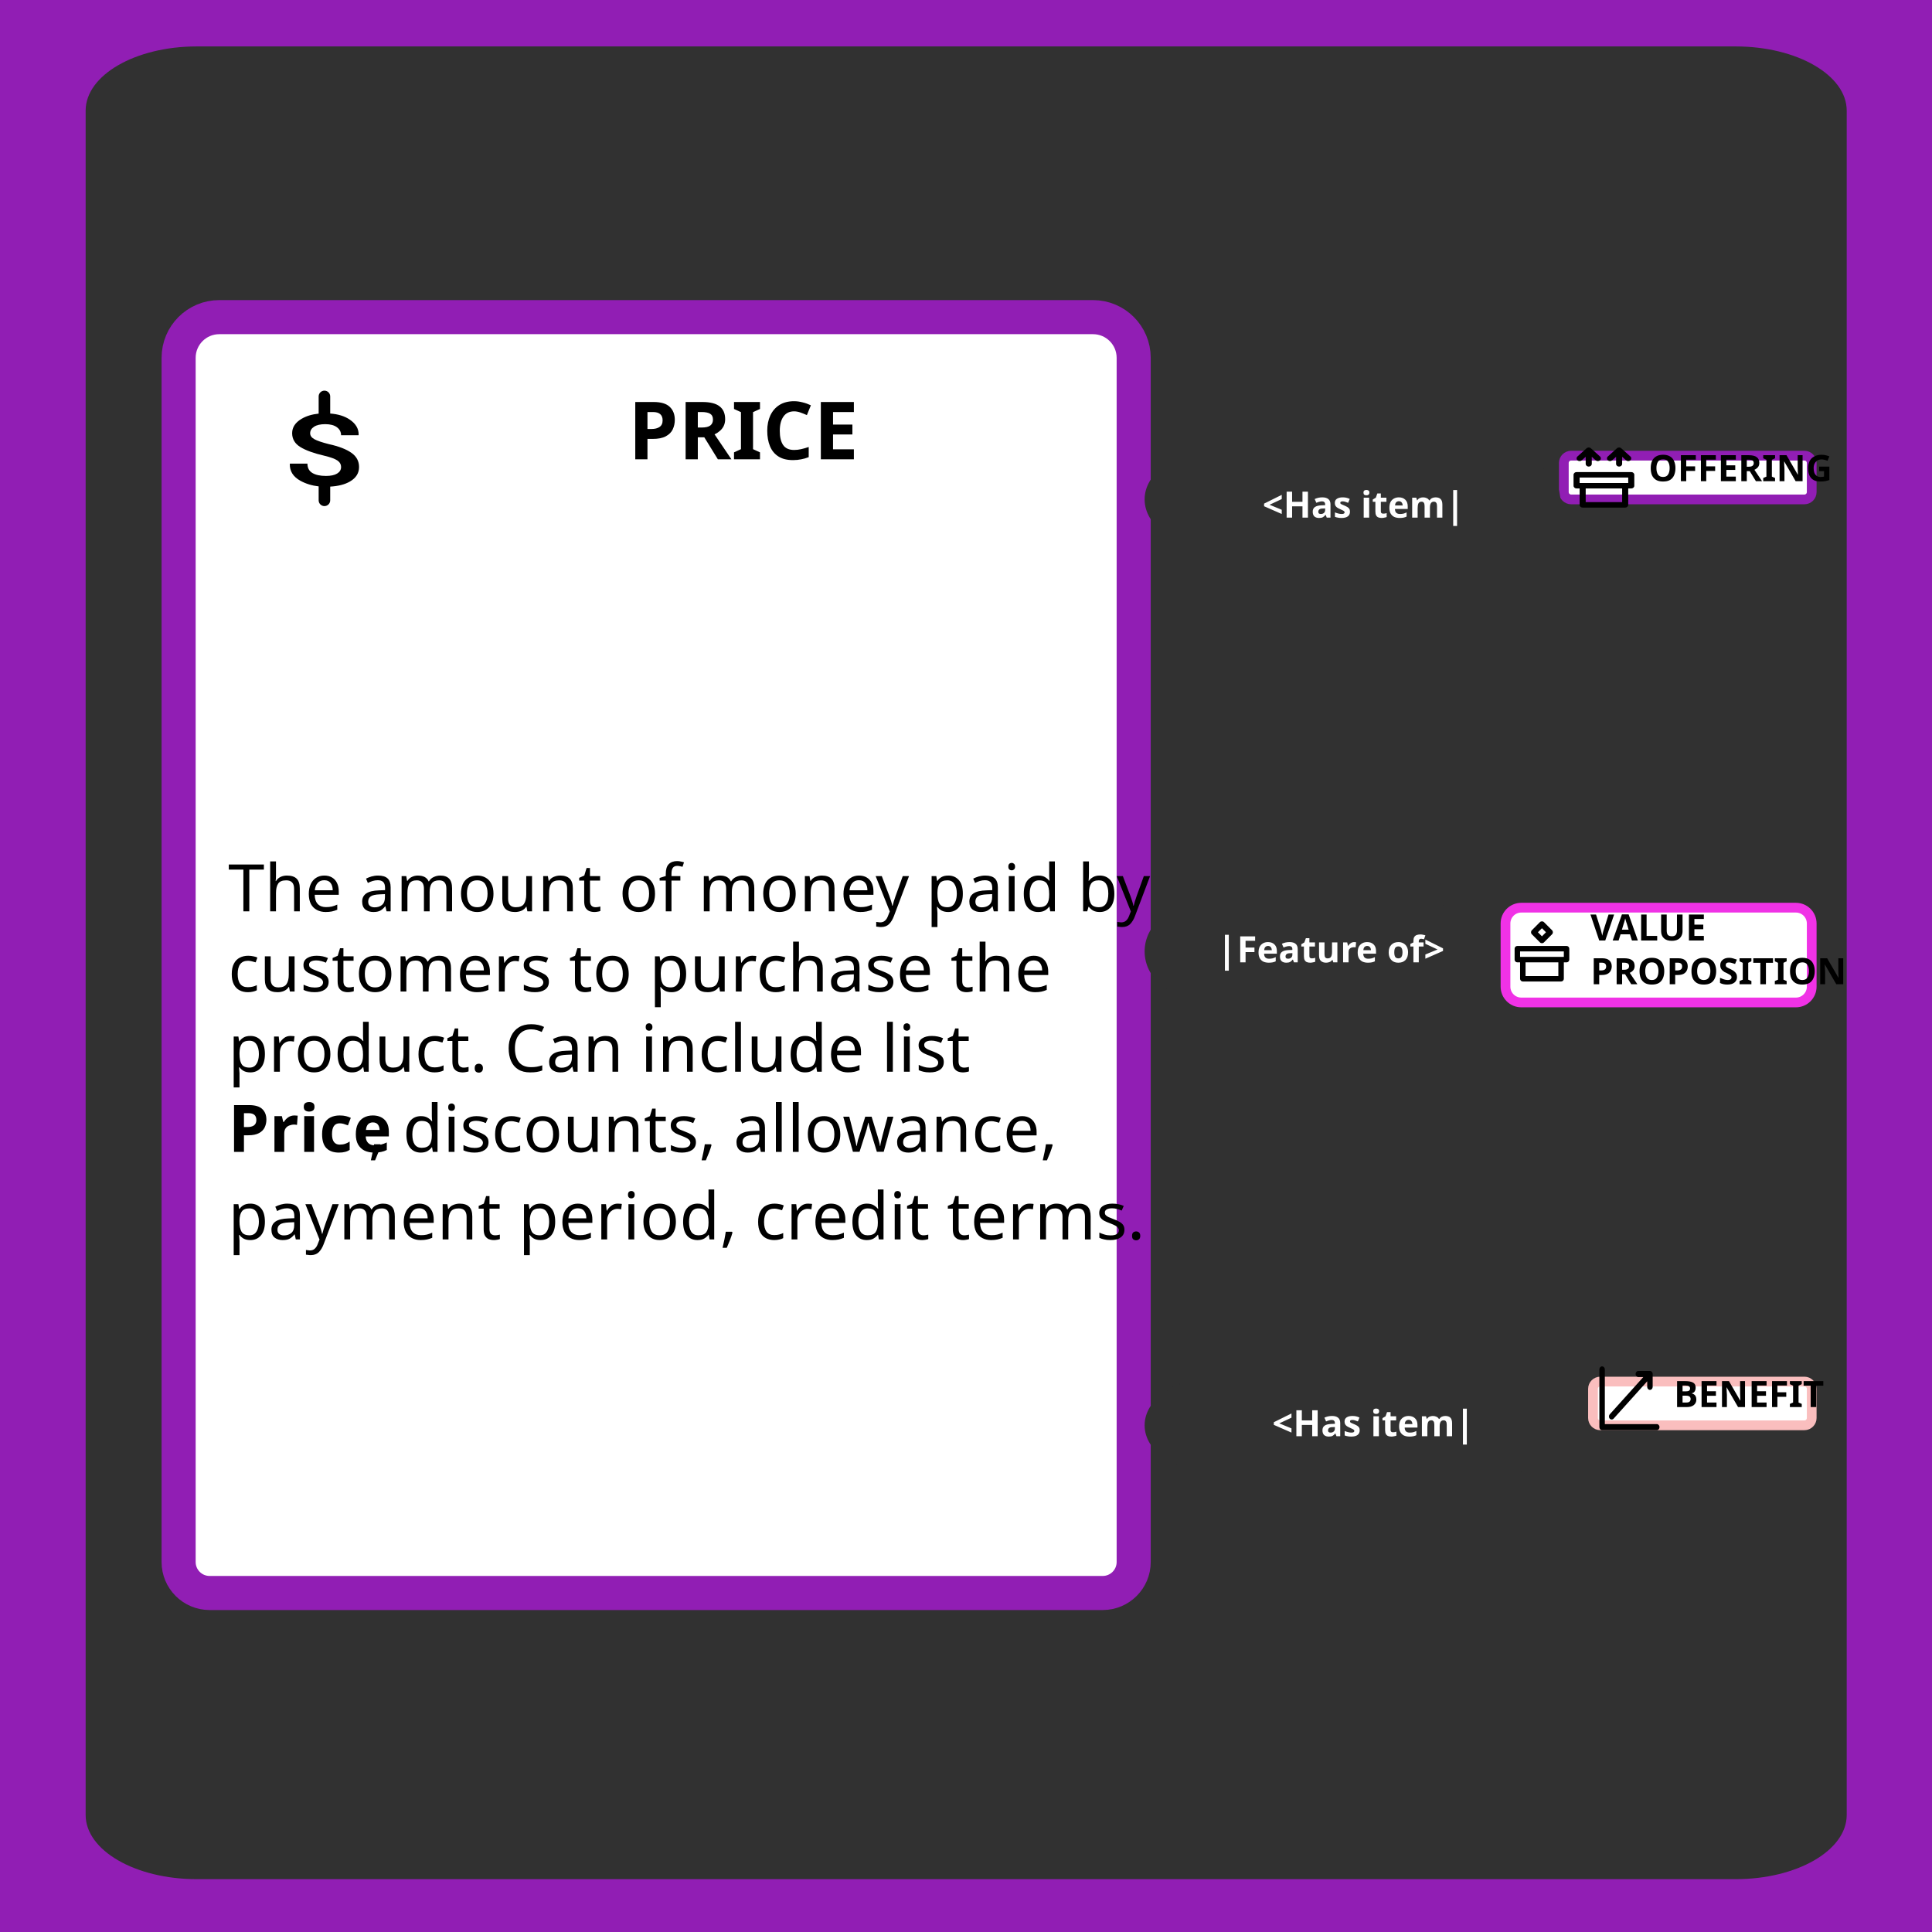
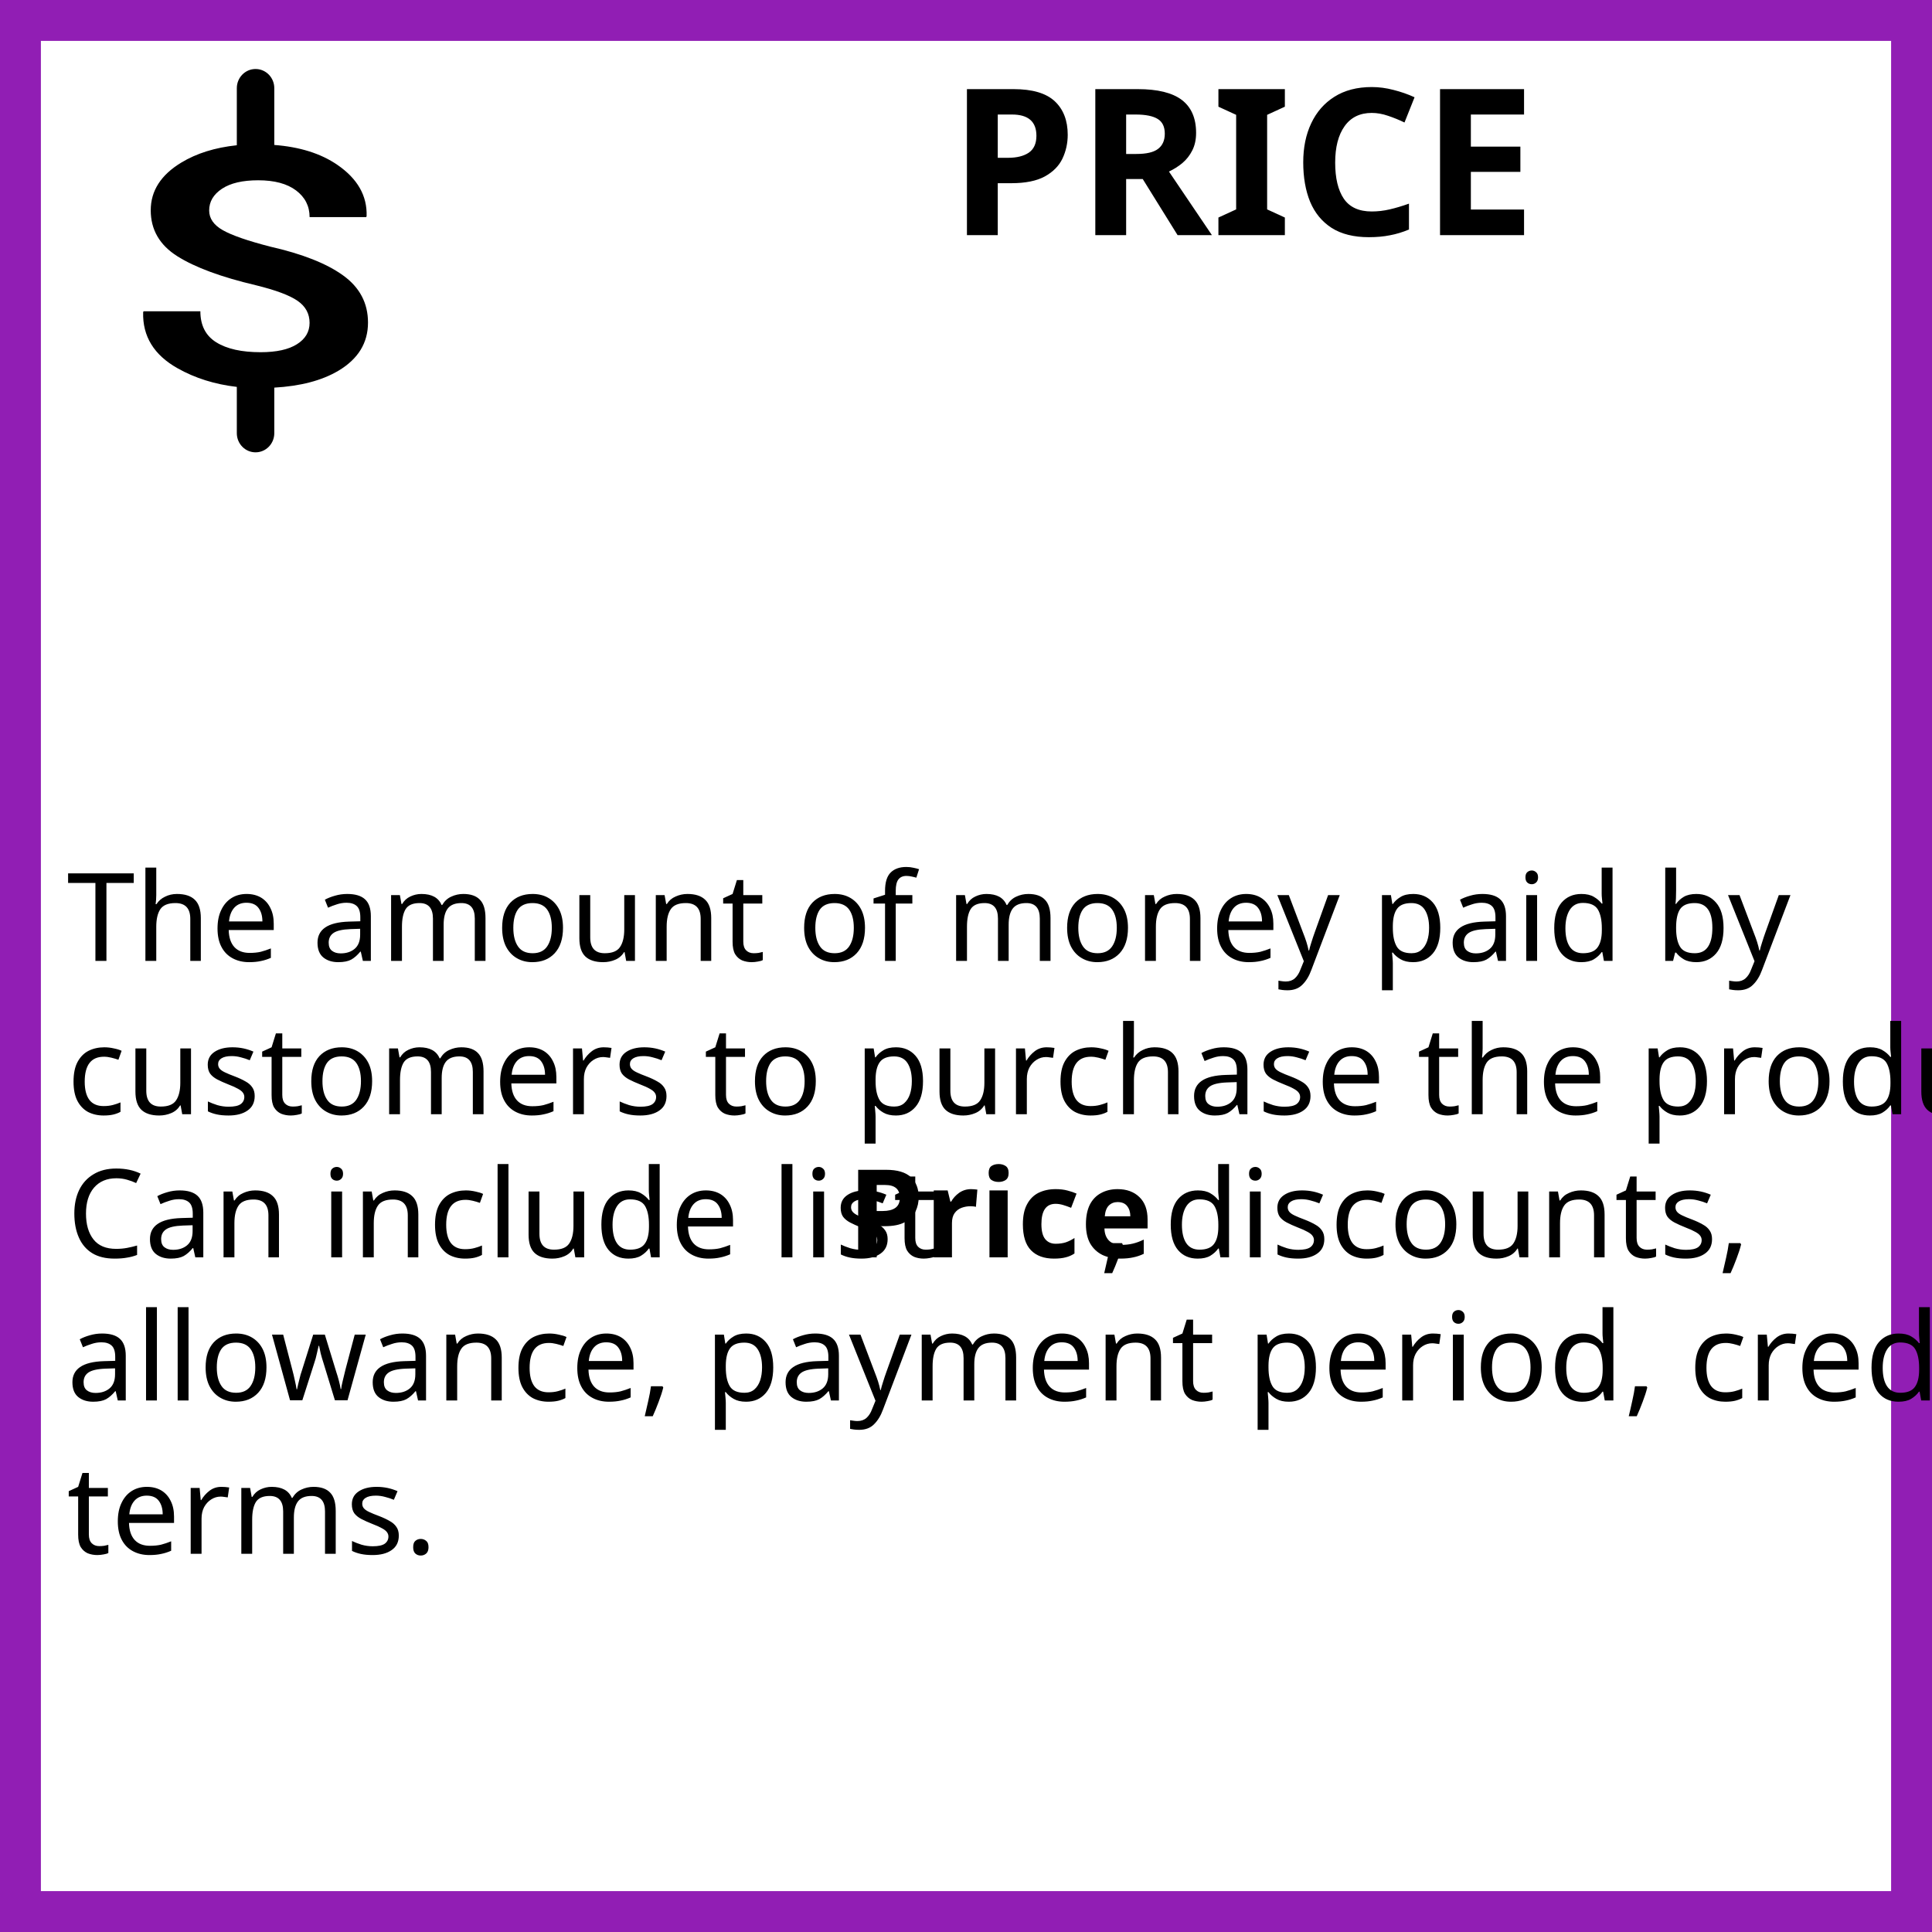
- <svg xmlns="http://www.w3.org/2000/svg" width="265" height="265" overflow="hidden">
+ <svg xmlns="http://www.w3.org/2000/svg" width="189" height="189" overflow="hidden">
  <defs>
    <clipPath id="clip0">
-       <path d="M0 0 265 0 265 265 0 265Z" fill-rule="evenodd" clip-rule="evenodd" />
+       <path d="M0 0 189 0 189 189 0 189Z" fill-rule="evenodd" clip-rule="evenodd" />
    </clipPath>
    <clipPath id="clip1">
-       <path d="M35 51 55 51 55 71 35 71Z" fill-rule="evenodd" clip-rule="evenodd" />
+       <path d="M3 3 47 3 47 48 3 48Z" fill-rule="evenodd" clip-rule="evenodd" />
    </clipPath>
    <clipPath id="clip2">
-       <path d="M35 51 55 51 55 71 35 71Z" fill-rule="evenodd" clip-rule="evenodd" />
+       <path d="M3 3 47 3 47 48 3 48Z" fill-rule="evenodd" clip-rule="evenodd" />
    </clipPath>
    <clipPath id="clip3">
-       <path d="M35 51 55 51 55 71 35 71Z" fill-rule="evenodd" clip-rule="evenodd" />
-     </clipPath>
-     <clipPath id="clip4">
-       <path d="M214 61 225 61 225 71 214 71Z" fill-rule="evenodd" clip-rule="evenodd" />
-     </clipPath>
-     <clipPath id="clip5">
-       <path d="M214 61 225 61 225 71 214 71Z" fill-rule="evenodd" clip-rule="evenodd" />
-     </clipPath>
-     <clipPath id="clip6">
-       <path d="M214 61 225 61 225 71 214 71Z" fill-rule="evenodd" clip-rule="evenodd" />
-     </clipPath>
-     <clipPath id="clip7">
-       <path d="M207 126 216 126 216 136 207 136Z" fill-rule="evenodd" clip-rule="evenodd" />
-     </clipPath>
-     <clipPath id="clip8">
-       <path d="M207 126 216 126 216 136 207 136Z" fill-rule="evenodd" clip-rule="evenodd" />
-     </clipPath>
-     <clipPath id="clip9">
-       <path d="M207 126 216 126 216 136 207 136Z" fill-rule="evenodd" clip-rule="evenodd" />
-     </clipPath>
-     <clipPath id="clip10">
-       <path d="M218 186 228 186 228 198 218 198Z" fill-rule="evenodd" clip-rule="evenodd" />
-     </clipPath>
-     <clipPath id="clip11">
-       <path d="M218 186 228 186 228 198 218 198Z" fill-rule="evenodd" clip-rule="evenodd" />
-     </clipPath>
-     <clipPath id="clip12">
-       <path d="M218 186 228 186 228 198 218 198Z" fill-rule="evenodd" clip-rule="evenodd" />
+       <path d="M3 3 47 3 47 48 3 48Z" fill-rule="evenodd" clip-rule="evenodd" />
    </clipPath>
  </defs>
  <g clip-path="url(#clip0)">
-     <rect x="0" y="0" width="265" height="265" fill="#313131" />
-     <rect x="89.5" y="131.5" width="2" height="1" stroke="#2F528F" stroke-width="1.336" stroke-miterlimit="8" fill="#4472C4" />
-     <path d="M23.5 9.753C23.5 8.509 24.509 7.5 25.753 7.5L249.247 7.5C250.491 7.5 251.5 8.509 251.5 9.753L251.5 249.247C251.5 250.491 250.491 251.5 249.247 251.5L25.753 251.5C24.509 251.5 23.5 250.491 23.5 249.247Z" stroke="#FF0000" stroke-width="0.668" stroke-miterlimit="8" stroke-opacity="0" fill="none" fill-rule="evenodd" />
-     <path d="M30.079 43.5 149.921 43.5C153.002 43.5 155.5 45.998 155.5 49.079L155.5 214.252C155.5 216.598 153.598 218.5 151.252 218.5L28.748 218.5C26.402 218.5 24.5 216.598 24.5 214.252L24.5 49.079C24.5 45.998 26.998 43.5 30.079 43.5Z" stroke="#911EB4" stroke-width="4.675" stroke-miterlimit="8" fill="#FFFFFF" fill-rule="evenodd" />
+     <rect x="0" y="0" width="189" height="189" fill="#313131" />
+     <text fill="#FFFFFF" font-family="Calibri,Calibri_MSFontService,sans-serif" font-weight="300" font-size="11" transform="translate(9.60032 -5)">PRICE</text>
+     <rect x="3.5" y="3.5" width="1" height="1" stroke="#2F528F" stroke-width="1.333" stroke-miterlimit="8" fill="#4472C4" />
+     <rect x="0" y="0" width="189" height="189" stroke="#911EB4" stroke-width="8" stroke-miterlimit="8" fill="#FFFFFF" />
    <g clip-path="url(#clip1)">
      <g clip-path="url(#clip2)">
        <g clip-path="url(#clip3)">
-           <path d="M48.202 62.112C47.504 61.617 46.475 61.221 45.117 60.92 44.172 60.681 43.506 60.457 43.121 60.243 42.734 60.031 42.541 59.758 42.541 59.425 42.541 59.062 42.721 58.763 43.081 58.53 43.442 58.296 43.952 58.18 44.612 58.18 45.299 58.18 45.832 58.32 46.212 58.6 46.592 58.88 46.783 59.248 46.783 59.701L49.175 59.701 49.191 59.661C49.219 58.821 48.809 58.116 47.957 57.543 47.248 57.066 46.351 56.799 45.292 56.721L45.292 54.375C45.292 53.938 44.938 53.583 44.5 53.583 44.062 53.583 43.708 53.938 43.708 54.375L43.708 56.733C42.791 56.828 42.009 57.066 41.361 57.45 40.501 57.959 40.072 58.615 40.072 59.419 40.072 60.222 40.447 60.855 41.196 61.317 41.945 61.779 43.053 62.178 44.517 62.516 45.357 62.718 45.944 62.933 46.28 63.162 46.615 63.391 46.782 63.694 46.782 64.07 46.782 64.438 46.604 64.732 46.25 64.95 45.895 65.171 45.382 65.281 44.712 65.281 43.912 65.281 43.288 65.145 42.841 64.873 42.393 64.601 42.169 64.173 42.169 63.591L39.768 63.591 39.752 63.631C39.723 64.622 40.208 65.395 41.205 65.944 41.945 66.353 42.78 66.608 43.708 66.714L43.708 68.625C43.708 69.063 44.062 69.417 44.5 69.417 44.938 69.417 45.292 69.063 45.292 68.625L45.292 66.744C46.385 66.682 47.296 66.457 48.004 66.044 48.834 65.559 49.25 64.897 49.25 64.057 49.25 63.254 48.901 62.605 48.202 62.112Z" />
+           <path d="M30.573 23.417C28.956 22.271 26.574 21.353 23.43 20.656 21.241 20.104 19.697 19.584 18.806 19.089 17.91 18.597 17.462 17.965 17.462 17.195 17.462 16.353 17.881 15.662 18.715 15.121 19.549 14.581 20.731 14.311 22.259 14.311 23.85 14.311 25.085 14.636 25.965 15.284 26.846 15.934 27.287 16.784 27.287 17.835L32.826 17.835 32.864 17.741C32.928 15.796 31.979 14.162 30.006 12.837 28.363 11.732 26.286 11.114 23.833 10.932L23.833 5.5C23.833 4.488 23.014 3.667 22 3.667 20.986 3.667 20.167 4.488 20.167 5.5L20.167 10.96C18.042 11.18 16.23 11.732 14.731 12.621 12.74 13.8 11.746 15.319 11.746 17.18 11.746 19.041 12.615 20.506 14.348 21.576 16.084 22.647 18.649 23.571 22.038 24.352 23.984 24.82 25.344 25.318 26.121 25.848 26.899 26.378 27.285 27.08 27.285 27.951 27.285 28.803 26.873 29.484 26.053 29.99 25.23 30.501 24.042 30.756 22.491 30.756 20.638 30.756 19.193 30.441 18.157 29.81 17.122 29.181 16.601 28.191 16.601 26.842L11.042 26.842 11.004 26.935C10.938 29.231 12.06 31.02 14.37 32.292 16.084 33.238 18.016 33.829 20.167 34.074L20.167 38.5C20.167 39.514 20.986 40.333 22 40.333 23.014 40.333 23.833 39.514 23.833 38.5L23.833 34.144C26.365 34.001 28.475 33.478 30.114 32.523 32.038 31.399 33 29.867 33 27.922 33 26.063 32.191 24.559 30.573 23.417Z" transform="matrix(1 0 -0 1.02273 3 3)" />
        </g>
      </g>
    </g>
-     <path d="M26.97 6.369C18.563 6.369 11.747 10.311 11.747 15.174L11.747 248.948C11.747 253.81 18.563 257.752 26.97 257.752L238.08 257.752C246.487 257.752 253.302 253.81 253.302 248.948L253.302 15.174C253.302 10.311 246.487 6.369 238.08 6.369ZM0 0 265 0 265 265 0 265Z" fill="#911EB4" fill-rule="evenodd" />
-     <text font-family="Calibri,Calibri_MSFontService,sans-serif" font-weight="700" font-size="11" transform="translate(86.1523 63)">PRICE<tspan font-weight="400" font-size="9" x="-54.862" y="62">The amount of money paid by </tspan>
-       <tspan font-weight="400" font-size="9" x="-54.862" y="73">customers to purchase the </tspan>
-       <tspan font-weight="400" font-size="9" x="-54.862" y="84">product. Can include list </tspan>
-       <tspan font-size="9" x="-54.862" y="95">Price</tspan>
-       <tspan font-weight="400" font-size="9" x="-35.659" y="95">, discounts, allowance, </tspan>
-       <tspan font-weight="400" font-size="9" x="-54.862" y="107">payment period, credit terms.</tspan>
+     <text font-family="Calibri,Calibri_MSFontService,sans-serif" font-weight="700" font-size="20" transform="translate(92.7948 23)">PRICE<tspan font-weight="400" font-size="12" x="-86.256" y="71">The amount of money paid by </tspan>
+       <tspan font-weight="400" font-size="12" x="-86.256" y="86">customers to purchase the product. </tspan>
+       <tspan font-weight="400" font-size="12" x="-86.256" y="100">Can include list </tspan>
+       <tspan font-size="12" x="-9.922" y="100">Price</tspan>
+       <tspan font-weight="400" font-size="12" x="14.744" y="100">, discounts, </tspan>
+       <tspan font-weight="400" font-size="12" x="-86.256" y="114">allowance, payment period, credit </tspan>
+       <tspan font-weight="400" font-size="12" x="-86.256" y="129">terms.</tspan>
    </text>
-     <path d="M214.5 63.5C214.5 62.948 214.948 62.5 215.5 62.5L247.5 62.5C248.052 62.5 248.5 62.948 248.5 63.5L248.5 67.5C248.5 68.052 248.052 68.5 247.5 68.5L215.5 68.5C214.948 68.5 214.5 68.052 214.5 67.5Z" stroke="#911EB4" stroke-width="1.336" stroke-miterlimit="8" fill="#FFFFFF" fill-rule="evenodd" />
-     <text font-family="Calibri,Calibri_MSFontService,sans-serif" font-weight="700" font-size="5" transform="translate(226.123 66)">OFFERING</text>
-     <g clip-path="url(#clip4)">
-       <g clip-path="url(#clip5)">
-         <g clip-path="url(#clip6)">
-           <path d="M7.875 3.75 1.125 3.75C0.918 3.75 0.75 3.918 0.75 4.125L0.75 5.625C0.75 5.832 0.918 6 1.125 6L1.5 6 1.5 8.25C1.5 8.457 1.668 8.625 1.875 8.625L7.125 8.625C7.332 8.625 7.5 8.457 7.5 8.25L7.5 6 7.875 6C8.082 6 8.25 5.832 8.25 5.625L8.25 4.125C8.25 3.918 8.082 3.75 7.875 3.75ZM6.75 7.875 2.25 7.875 2.25 6 6.75 6 6.75 7.875ZM7.5 5.25 7.125 5.25 1.875 5.25 1.5 5.25 1.5 4.5 7.5 4.5 7.5 5.25Z" transform="matrix(1.11111 0 -0 1 215 61)" />
-           <path d="M1.765 2.14 2.25 1.656 2.25 2.625C2.25 2.832 2.418 3 2.625 3 2.832 3 3 2.832 3 2.625L3 1.656 3.485 2.14C3.558 2.213 3.654 2.25 3.75 2.25 3.846 2.25 3.942 2.213 4.015 2.14 4.162 1.993 4.162 1.756 4.015 1.61L2.89 0.485C2.743 0.338 2.506 0.338 2.36 0.485L1.235 1.61C1.088 1.756 1.088 1.993 1.235 2.14 1.381 2.287 1.619 2.287 1.765 2.14Z" transform="matrix(1.11111 0 -0 1 215 61)" />
-           <path d="M5.515 2.14 6 1.656 6 2.625C6 2.832 6.168 3 6.375 3 6.582 3 6.75 2.832 6.75 2.625L6.75 1.656 7.235 2.14C7.308 2.213 7.404 2.25 7.5 2.25 7.596 2.25 7.692 2.213 7.765 2.14 7.912 1.993 7.912 1.756 7.765 1.61L6.64 0.485C6.493 0.338 6.256 0.338 6.11 0.485L4.985 1.61C4.838 1.756 4.838 1.993 4.985 2.14 5.131 2.287 5.368 2.287 5.515 2.14Z" transform="matrix(1.11111 0 -0 1 215 61)" />
-         </g>
-       </g>
-     </g>
-     <path d="M206.5 126.667C206.5 125.47 207.47 124.5 208.667 124.5L246.333 124.5C247.53 124.5 248.5 125.47 248.5 126.667L248.5 135.333C248.5 136.53 247.53 137.5 246.333 137.5L208.667 137.5C207.47 137.5 206.5 136.53 206.5 135.333Z" stroke="#F032E6" stroke-width="1.336" stroke-miterlimit="8" fill="#FFFFFF" fill-rule="evenodd" />
-     <text font-family="Calibri,Calibri_MSFontService,sans-serif" font-weight="700" font-size="5" transform="translate(218.151 129)">VALUE<tspan x="0" y="6">PROPOSITION</tspan>
-     </text>
-     <g clip-path="url(#clip7)">
-       <g clip-path="url(#clip8)">
-         <g clip-path="url(#clip9)">
-           <path d="M214.875 129.75 208.125 129.75C207.918 129.75 207.75 129.918 207.75 130.125L207.75 131.625C207.75 131.832 207.918 132 208.125 132L208.5 132 208.5 134.25C208.5 134.457 208.668 134.625 208.875 134.625L214.125 134.625C214.332 134.625 214.5 134.457 214.5 134.25L214.5 132 214.875 132C215.082 132 215.25 131.832 215.25 131.625L215.25 130.125C215.25 129.918 215.082 129.75 214.875 129.75ZM213.75 133.875 209.25 133.875 209.25 132 213.75 132 213.75 133.875ZM214.5 131.25 214.125 131.25 208.875 131.25 208.5 131.25 208.5 130.5 214.5 130.5 214.5 131.25Z" />
-           <path d="M211.223 129.26C211.299 129.336 211.4 129.375 211.5 129.375 211.6 129.375 211.7 129.336 211.777 129.26L212.885 128.15C213.038 127.997 213.038 127.749 212.885 127.595L211.777 126.485C211.63 126.338 211.37 126.338 211.223 126.485L210.115 127.595C209.961 127.749 209.961 127.997 210.115 128.15L211.223 129.26ZM211.5 127.318 212.054 127.873 211.5 128.428 210.946 127.873 211.5 127.318Z" />
-         </g>
-       </g>
-     </g>
-     <path d="M218.5 190.5C218.5 189.948 218.948 189.5 219.5 189.5L247.5 189.5C248.052 189.5 248.5 189.948 248.5 190.5L248.5 194.5C248.5 195.052 248.052 195.5 247.5 195.5L219.5 195.5C218.948 195.5 218.5 195.052 218.5 194.5Z" stroke="#FABEBE" stroke-width="1.336" stroke-miterlimit="8" fill="#FFFFFF" fill-rule="evenodd" />
-     <text font-family="Calibri,Calibri_MSFontService,sans-serif" font-weight="700" font-size="5" transform="translate(229.582 193)">BENEFIT</text>
-     <g clip-path="url(#clip10)">
-       <g clip-path="url(#clip11)">
-         <g clip-path="url(#clip12)">
-           <path d="M2.062 6.937C2.158 6.937 2.254 6.901 2.328 6.828L6.937 2.218 6.937 2.904C6.937 3.111 7.105 3.279 7.312 3.279 7.52 3.279 7.687 3.111 7.687 2.904L7.687 1.312C7.687 1.264 7.678 1.215 7.659 1.169 7.62 1.077 7.548 1.005 7.456 0.966 7.41 0.947 7.361 0.937 7.312 0.937L5.721 0.937C5.514 0.937 5.346 1.105 5.346 1.312 5.346 1.52 5.514 1.687 5.721 1.687L6.407 1.687 1.797 6.297C1.651 6.444 1.651 6.681 1.797 6.828 1.87 6.901 1.966 6.937 2.062 6.937Z" transform="matrix(1 0 -0 1.11112 219 187)" />
-           <path d="M8.25 7.5 1.125 7.5 1.125 0.75C1.125 0.543 0.957 0.375 0.75 0.375 0.543 0.375 0.375 0.543 0.375 0.75L0.375 7.875C0.375 8.082 0.543 8.25 0.75 8.25L8.25 8.25C8.457 8.25 8.625 8.082 8.625 7.875 8.625 7.668 8.457 7.5 8.25 7.5Z" transform="matrix(1 0 -0 1.11112 219 187)" />
-         </g>
-       </g>
-     </g>
-     <path d="M166.492 189 206.508 189C211.75 189 216 191.91 216 195.5 216 199.09 211.75 202 206.508 202L166.492 202C161.25 202 157 199.09 157 195.5 157 191.91 161.25 189 166.492 189Z" fill="#313131" fill-rule="evenodd" />
-     <text fill="#FFFFFF" font-family="Calibri,Calibri_MSFontService,sans-serif" font-weight="700" font-size="5" transform="translate(174.502 197)">&lt;Has item|</text>
-     <path d="M164.561 124 196.439 124C200.615 124 204 126.91 204 130.5 204 134.09 200.615 137 196.439 137L164.561 137C160.385 137 157 134.09 157 130.5 157 126.91 160.385 124 164.561 124Z" fill="#313131" fill-rule="evenodd" />
-     <text fill="#FFFFFF" font-family="Calibri,Calibri_MSFontService,sans-serif" font-weight="700" font-size="5" transform="translate(166.905 132)">|Feature of&gt;</text>
-     <path d="M166.17 62 204.83 62C209.894 62 214 64.91 214 68.5 214 72.09 209.894 75 204.83 75L166.17 75C161.106 75 157 72.09 157 68.5 157 64.91 161.106 62 166.17 62Z" fill="#313131" fill-rule="evenodd" />
-     <text fill="#FFFFFF" font-family="Calibri,Calibri_MSFontService,sans-serif" font-weight="700" font-size="5" transform="translate(173.167 71)">&lt;Has item|</text>
  </g>
</svg>
